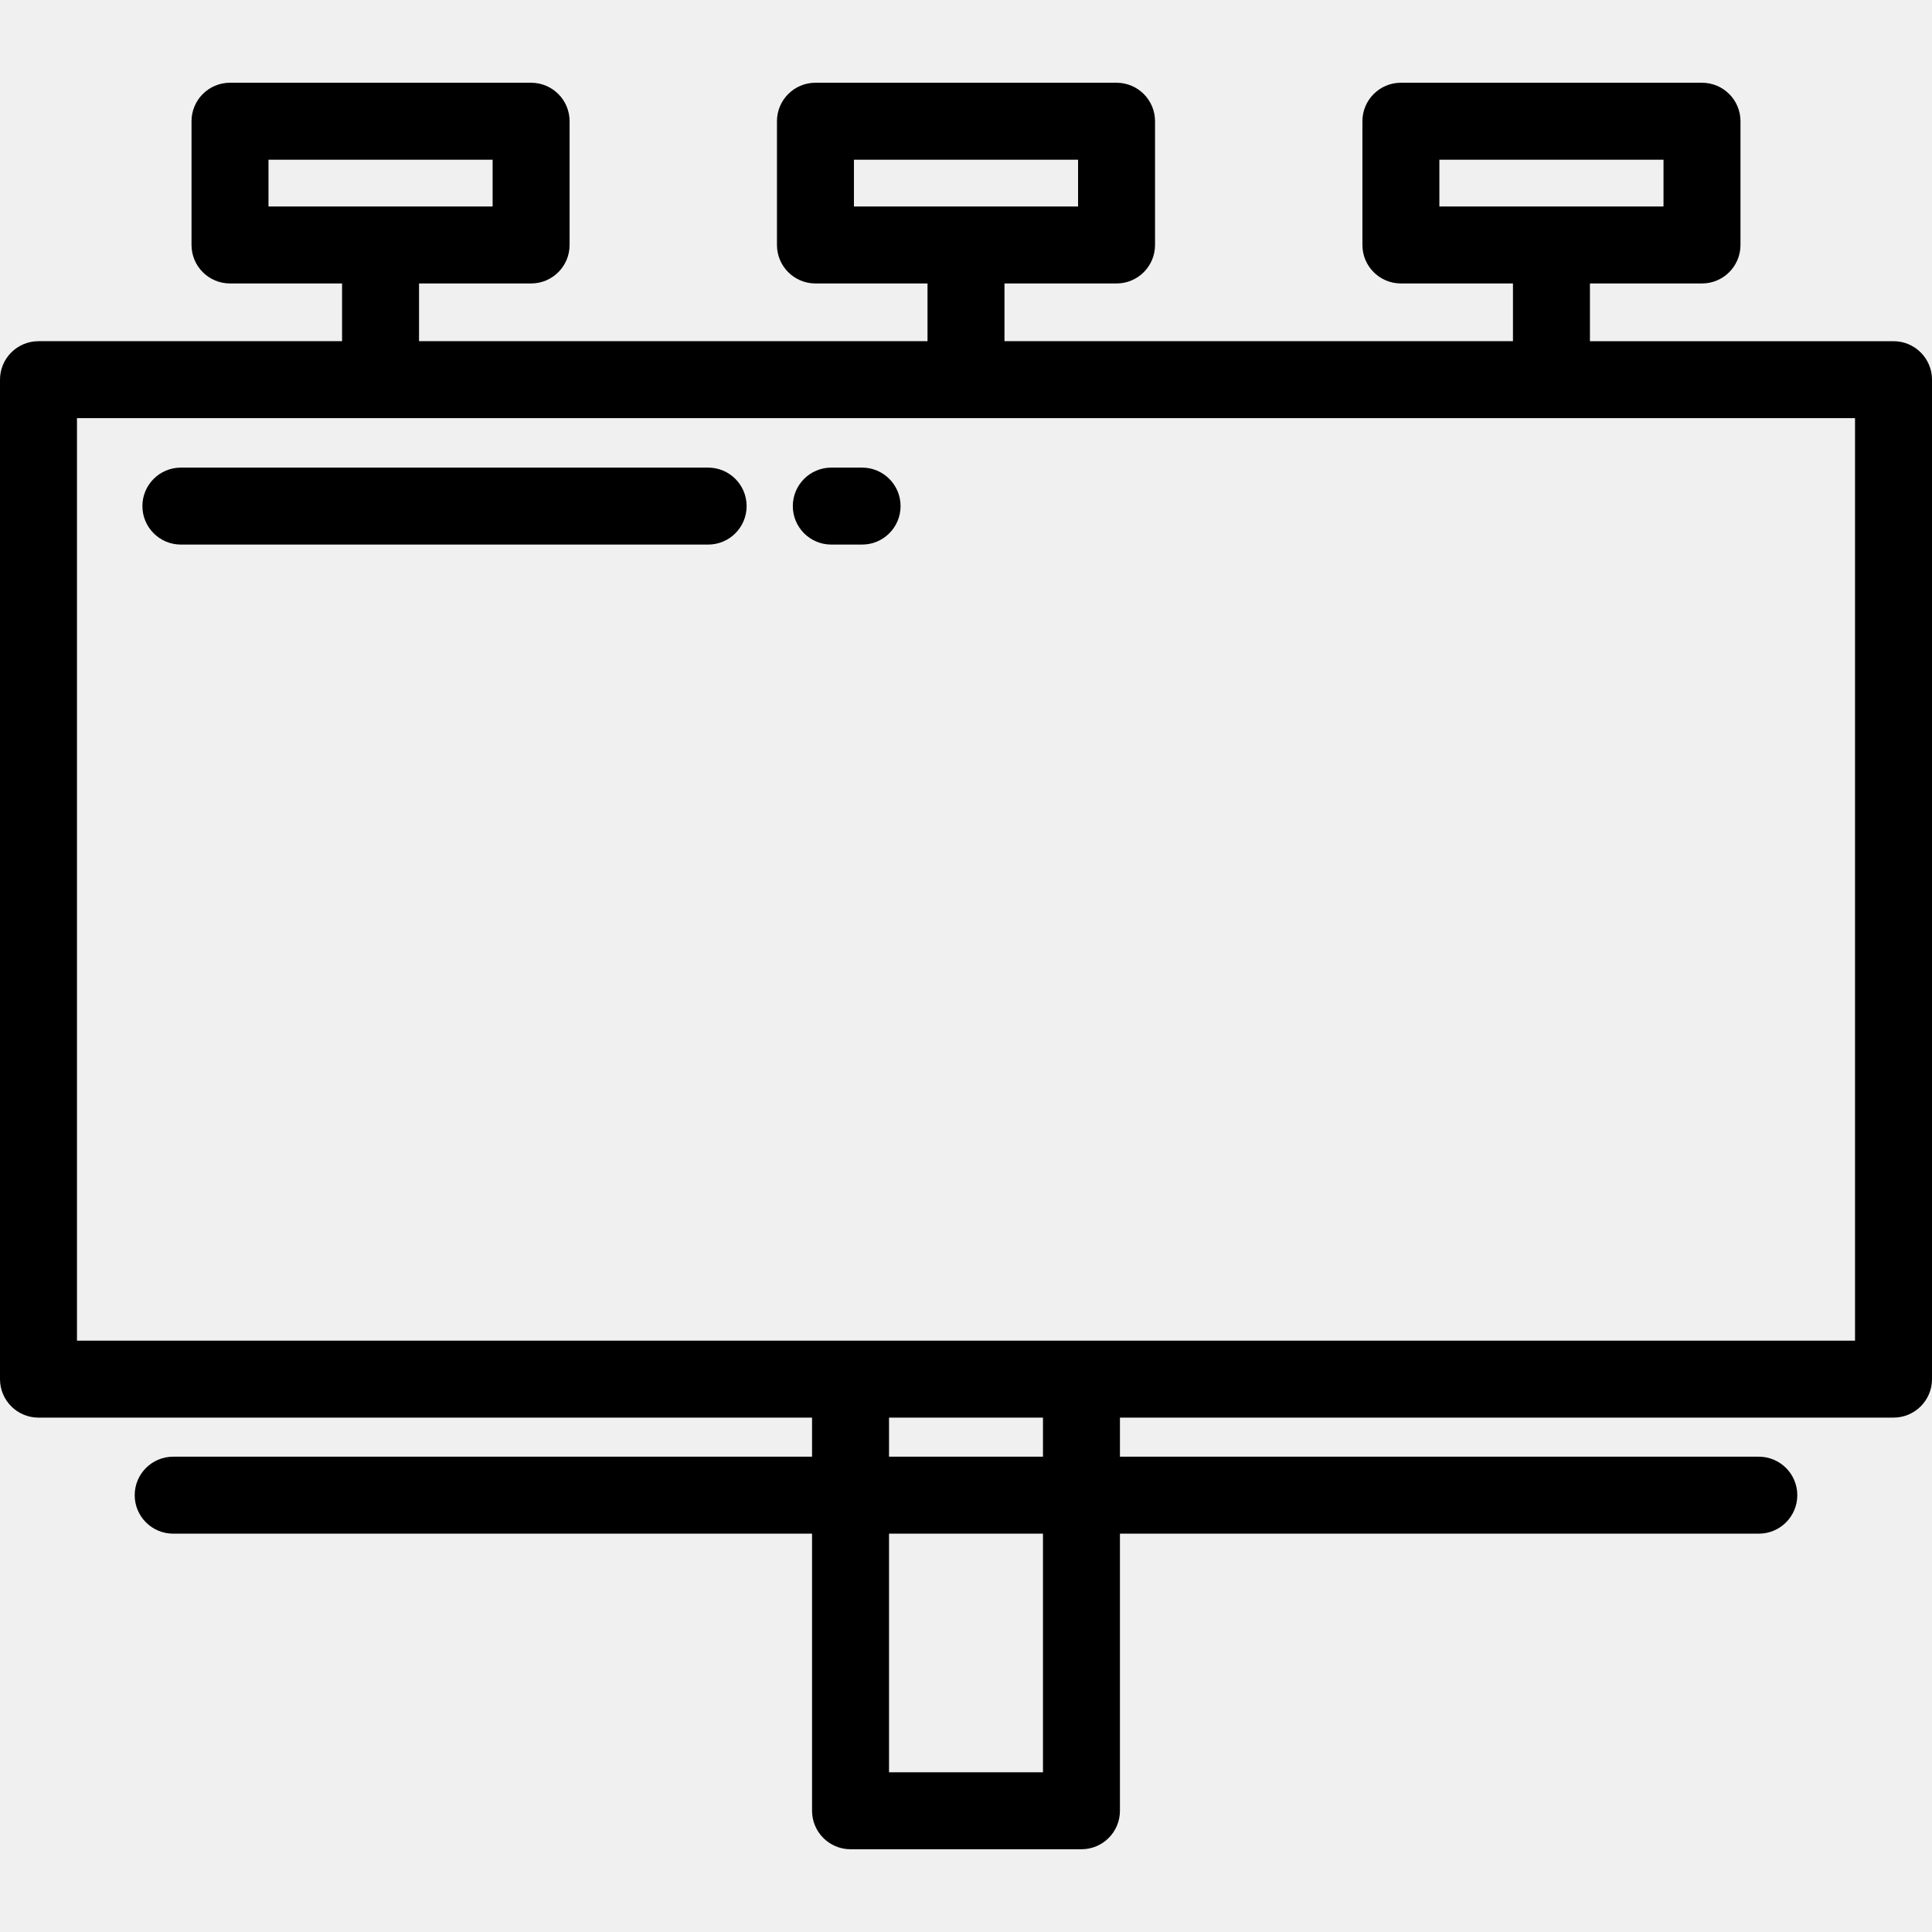
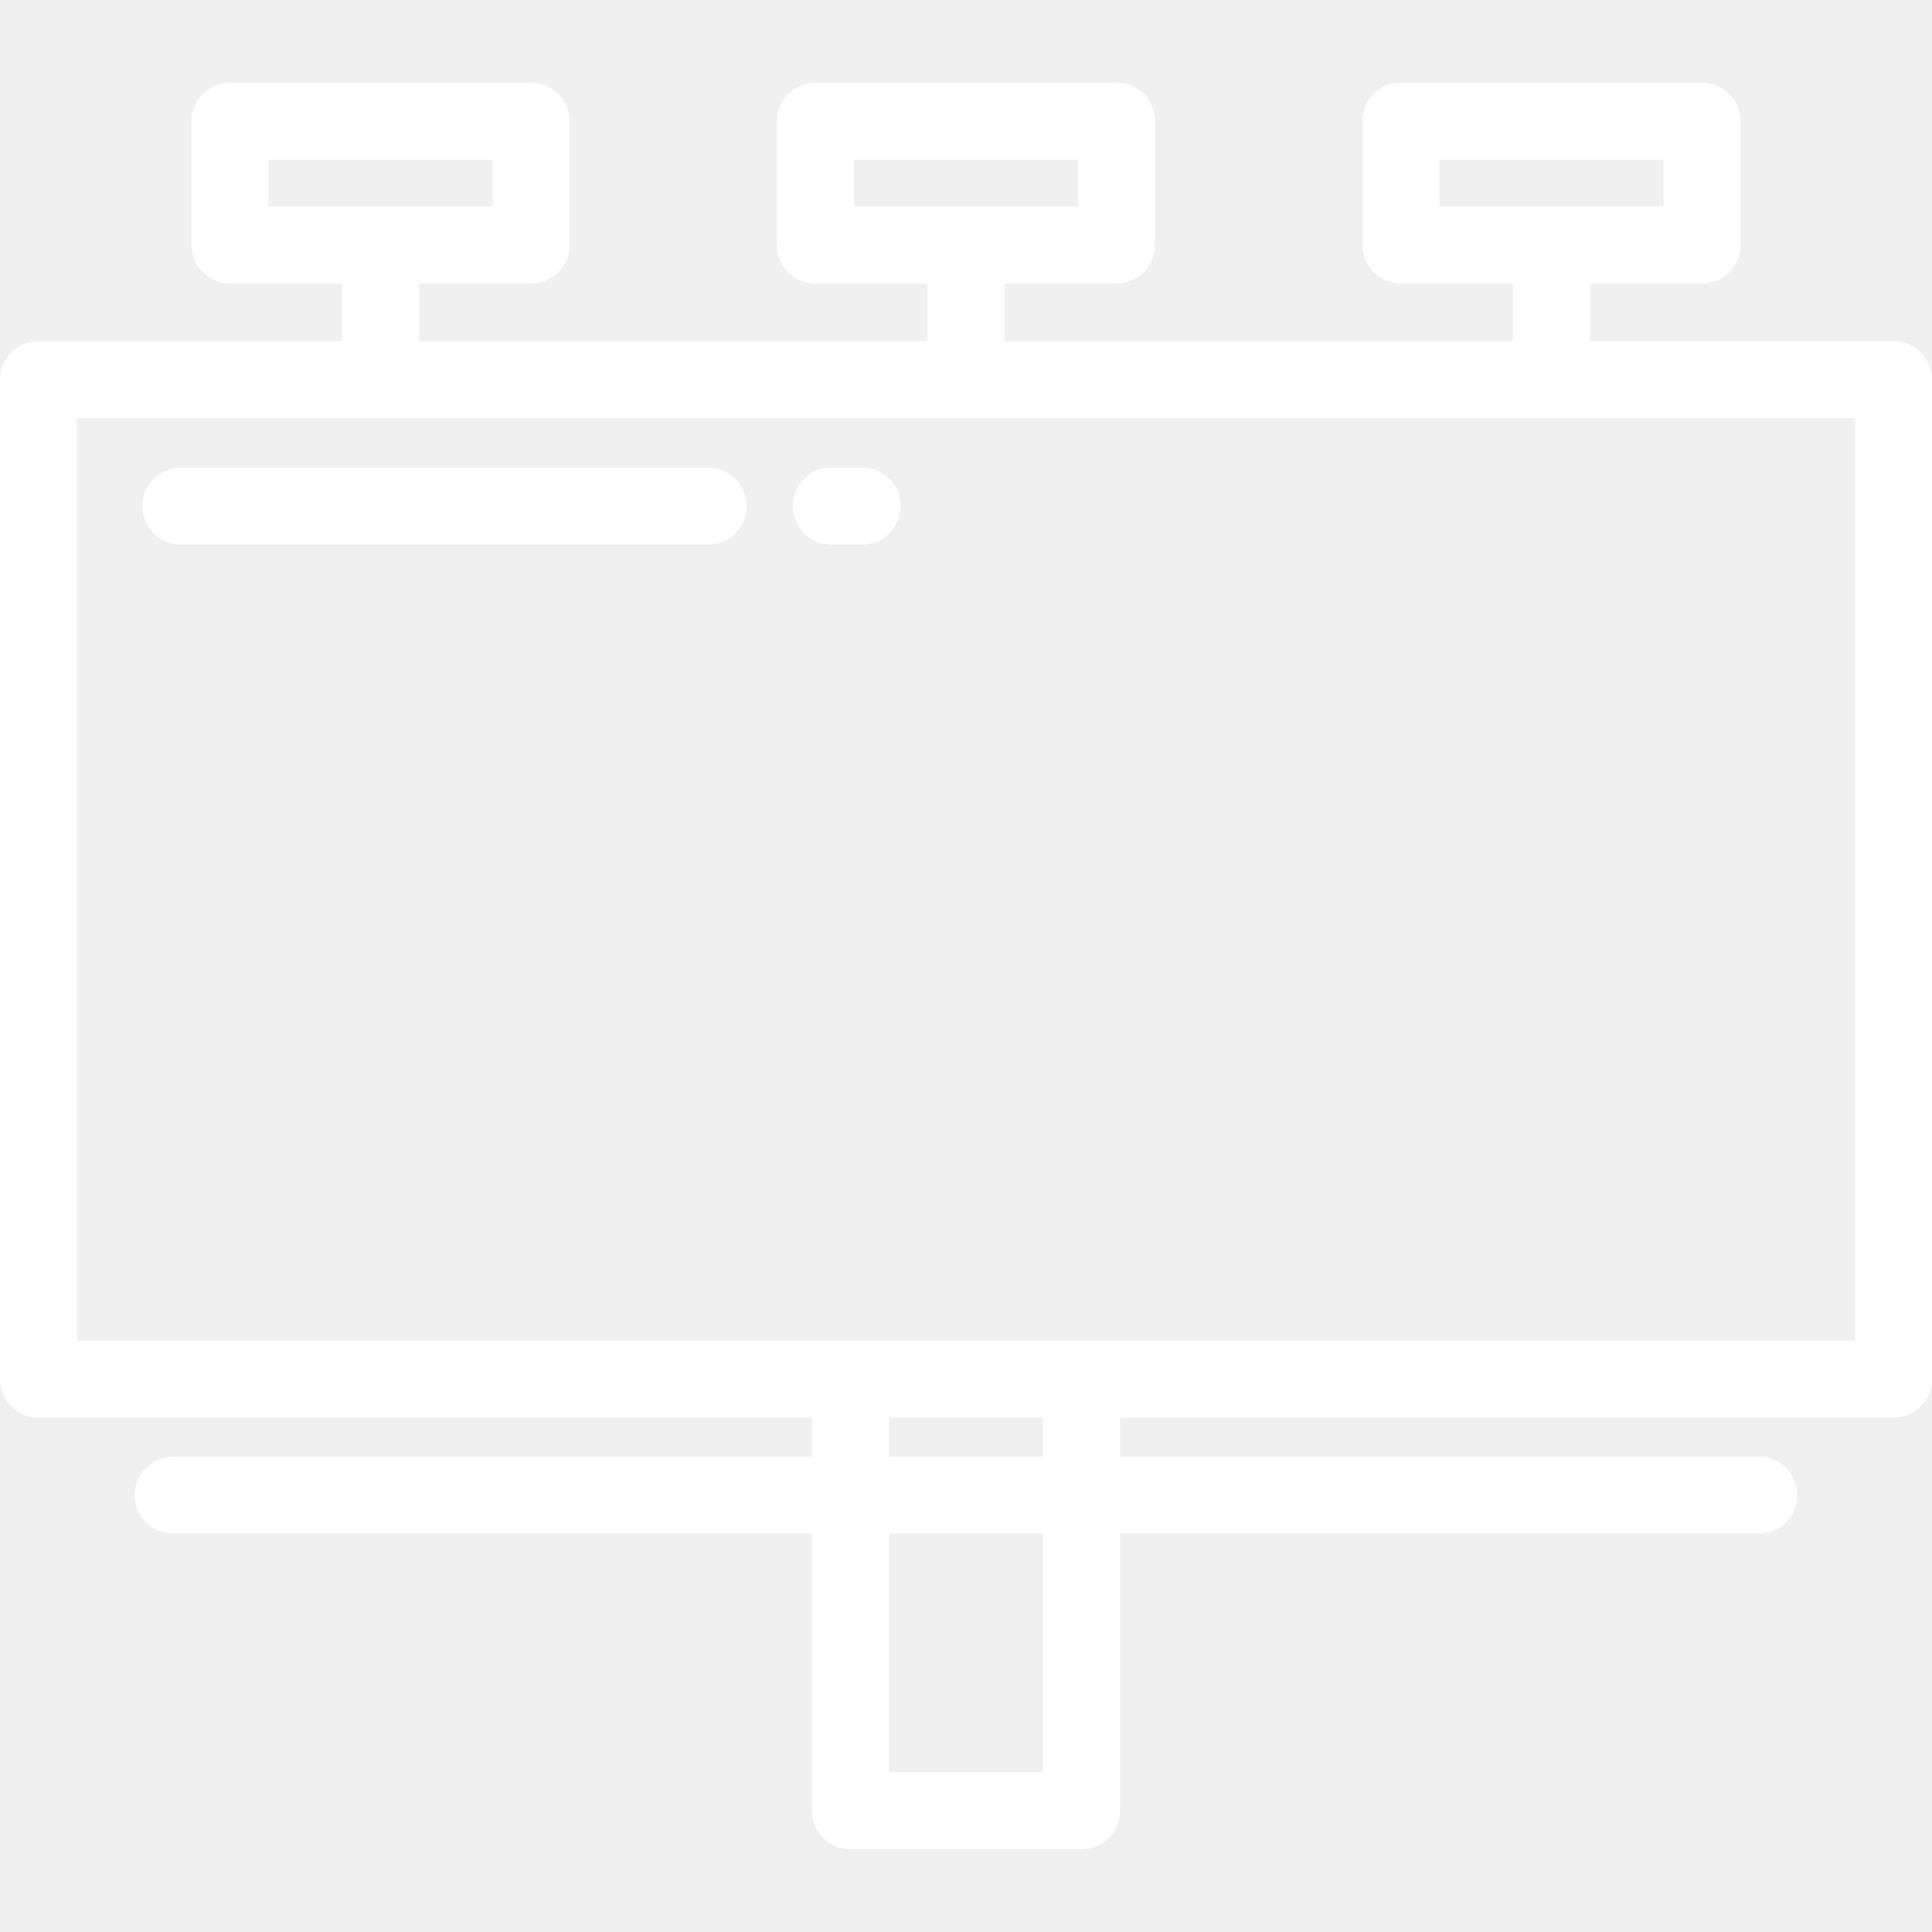
- <svg xmlns="http://www.w3.org/2000/svg" fill="#000000" height="800px" width="800px" version="1.1" id="Layer_1" viewBox="0 0 512 512" xml:space="preserve">
+ <svg xmlns="http://www.w3.org/2000/svg" fill="#FFFFFF" height="800px" width="800px" version="1.1" id="Layer_1" viewBox="0 0 512 512" xml:space="preserve">
  <g>
    <g>
      <path d="M501.801,90.419h-80.452V75.12h29.698c5.632,0,10.199-4.566,10.199-10.199V32.127c0-5.633-4.567-10.199-10.199-10.199    h-79.796c-5.632,0-10.199,4.566-10.199,10.199v32.793c0,5.633,4.567,10.199,10.199,10.199h29.699v15.299H266.199V75.12h29.699    c5.632,0,10.199-4.566,10.199-10.199V32.127c0-5.633-4.567-10.199-10.199-10.199h-79.797c-5.632,0-10.199,4.566-10.199,10.199    v32.793c0,5.633,4.567,10.199,10.199,10.199h29.699v15.299H111.05V75.12h29.699c5.632,0,10.199-4.566,10.199-10.199V32.127    c0-5.633-4.567-10.199-10.199-10.199H60.953c-5.632,0-10.199,4.566-10.199,10.199v32.793c0,5.633,4.567,10.199,10.199,10.199    h29.698v15.299H10.199C4.567,90.419,0,94.985,0,100.618v264.867c0,5.633,4.567,10.199,10.199,10.199h205.004v10.355H45.896    c-5.632,0-10.199,4.566-10.199,10.199c0,5.633,4.567,10.199,10.199,10.199h169.307v73.434c0,5.633,4.567,10.199,10.199,10.199    h61.195c5.632,0,10.199-4.566,10.199-10.199v-73.434h169.307c5.632,0,10.199-4.566,10.199-10.199    c0-5.633-4.567-10.199-10.199-10.199H296.797v-10.355h205.004c5.632,0,10.199-4.566,10.199-10.199V100.618    C512,94.985,507.433,90.419,501.801,90.419z M381.45,54.722V42.327h59.397v12.395H381.45z M226.301,54.722V42.327h0h59.398v12.395    H226.301z M71.153,54.722V42.327h59.397v12.395H71.153z M276.398,469.673h-40.797v-63.235h40.797V469.673z M276.398,386.04    h-40.797v-10.355h40.797V386.04z M491.602,355.286H20.398V110.817h471.203V355.286z" />
    </g>
  </g>
  <g>
    <g>
      <path d="M187.665,123.92H47.936c-5.632,0-10.199,4.566-10.199,10.199c0,5.633,4.567,10.199,10.199,10.199h139.729    c5.632,0,10.199-4.566,10.199-10.199C197.865,128.487,193.297,123.92,187.665,123.92z" />
    </g>
  </g>
  <g>
    <g>
      <path d="M228.462,123.92h-8.159c-5.632,0-10.199,4.566-10.199,10.199c0,5.633,4.567,10.199,10.199,10.199h8.159    c5.632,0,10.199-4.566,10.199-10.199C238.661,128.487,234.094,123.92,228.462,123.92z" />
    </g>
  </g>
</svg>
